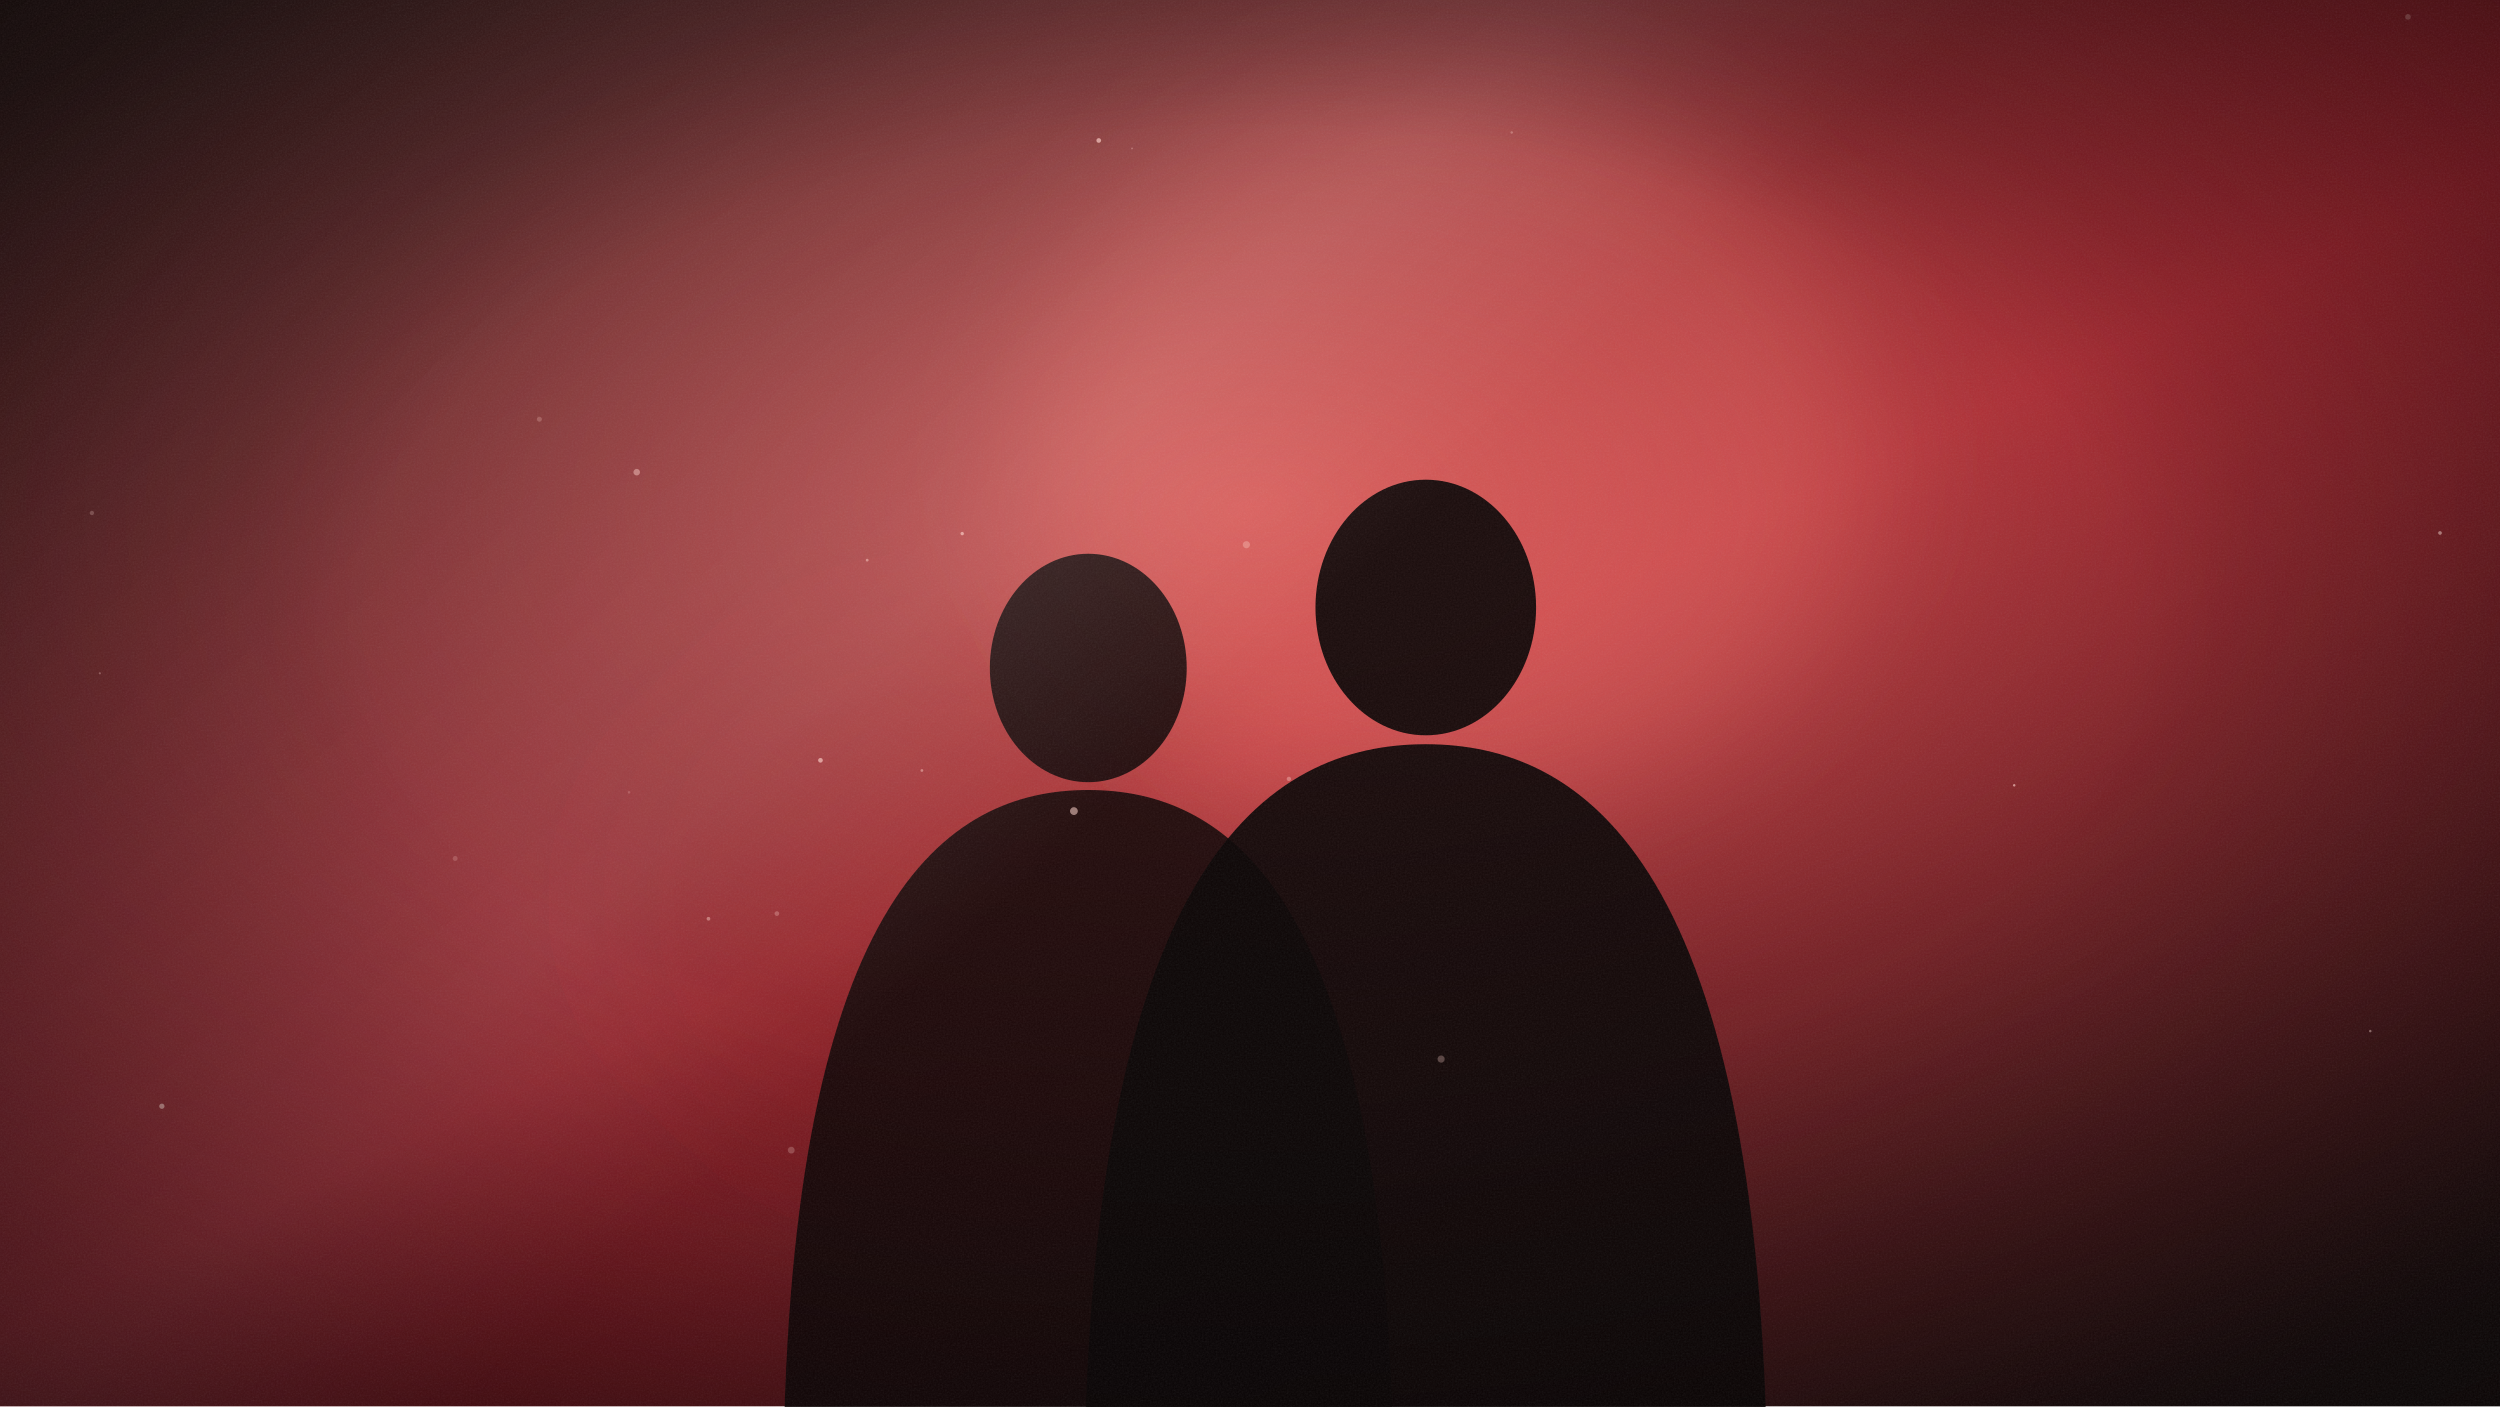
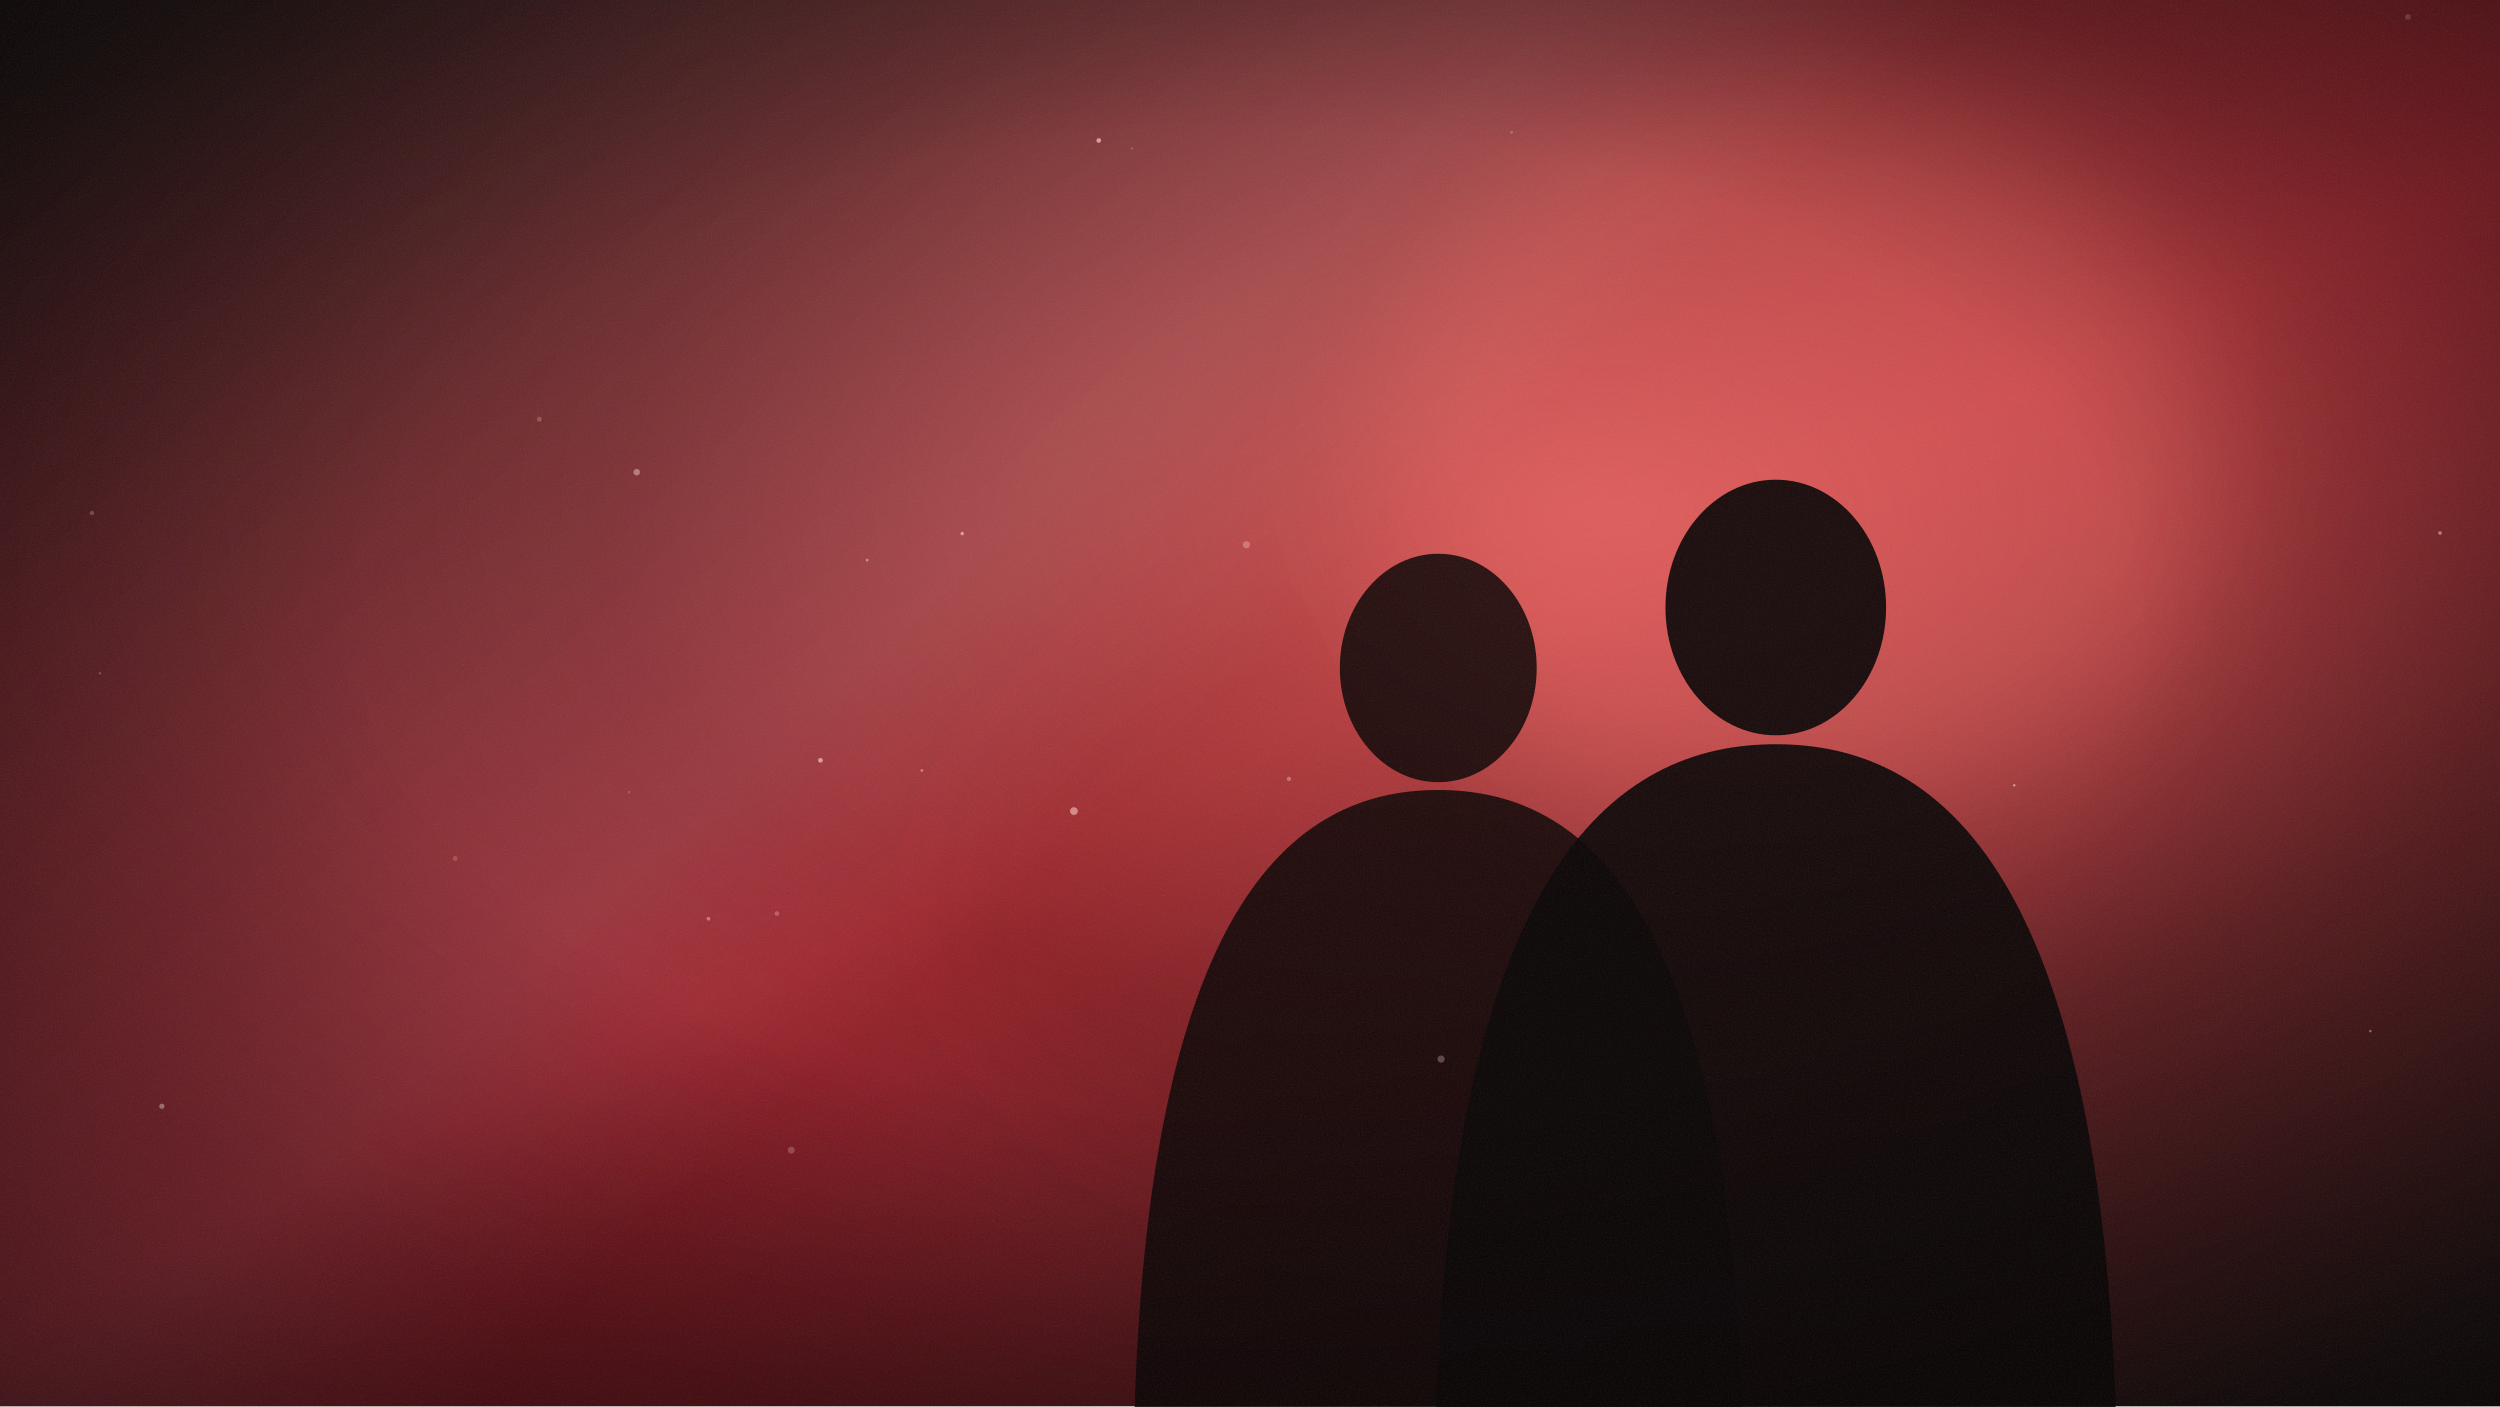
<svg xmlns="http://www.w3.org/2000/svg" width="1600" height="900" viewBox="0 0 1600 900" role="img" aria-label="The Don's Forbidden Nurse">
  <defs>
    <linearGradient id="sky" x1="0.08" y1="0" x2="0.92" y2="1">
      <stop offset="0" stop-color="#160A0A" />
      <stop offset="0.52" stop-color="#8E1420" />
      <stop offset="1" stop-color="#160A0A" />
    </linearGradient>
-     <radialGradient id="rim" cx="0.5" cy="0.36" r="0.72">
+     <radialGradient id="rim" cx="0.64" cy="0.36" r="0.72">
      <stop offset="0" stop-color="#FF7A72" stop-opacity="0.62" />
      <stop offset="0.55" stop-color="#FF7A72" stop-opacity="0.16" />
      <stop offset="1" stop-color="#FF7A72" stop-opacity="0" />
    </radialGradient>
    <linearGradient id="sweep" x1="0" y1="0" x2="1" y2="0.6">
      <stop offset="0" stop-color="#FFFFFF" stop-opacity="0" />
      <stop offset="0.46" stop-color="#FFFFFF" stop-opacity="0.10" />
      <stop offset="0.58" stop-color="#FFFFFF" stop-opacity="0" />
    </linearGradient>
    <radialGradient id="vig" cx="0.5" cy="0.44" r="0.78">
      <stop offset="0.45" stop-color="#000000" stop-opacity="0" />
      <stop offset="1" stop-color="#000000" stop-opacity="0.62" />
    </radialGradient>
    <filter id="grain" x="0" y="0" width="100%" height="100%">
      <feTurbulence type="fractalNoise" baseFrequency="0.9" numOctaves="3" seed="10" result="n" />
      <feColorMatrix in="n" type="saturate" values="0" />
      <feComponentTransfer>
        <feFuncA type="linear" slope="0.16" />
      </feComponentTransfer>
    </filter>
    <filter id="soft" x="-30%" y="-30%" width="160%" height="160%">
      <feGaussianBlur stdDeviation="41" />
    </filter>
  </defs>
  <rect width="1600" height="900" fill="url(#sky)" />
  <g filter="url(#soft)" opacity="0.9">
-     <ellipse cx="926.0" cy="288.0" rx="270.0" ry="234.0" fill="#FF7A72" opacity="0.30" />
-     <ellipse cx="602.0" cy="576.0" rx="216.0" ry="189.0" fill="#3B0A0E" opacity="0.24" />
+     <ellipse cx="1150.0" cy="288.0" rx="270.0" ry="234.0" fill="#FF7A72" opacity="0.30" />
+     <ellipse cx="826.0" cy="576.0" rx="216.0" ry="189.0" fill="#3B0A0E" opacity="0.24" />
  </g>
  <rect width="1600" height="900" fill="url(#rim)" />
  <g opacity="0.85" fill="#0A0404">
-     <ellipse cx="696.5" cy="427.5" rx="63.0" ry="73.1" />
-     <path d="M 501.2 963.0                C 501.2 571.8                  607.0 505.6                  696.5 505.6                C 786.0 505.6                  891.8 571.8                  891.8 963.0                Z" />
+     <ellipse cx="920.5" cy="427.5" rx="63.0" ry="73.1" />
+     <path d="M 725.2 963.0                C 725.2 571.8                  831.0 505.6                  920.5 505.6                C 1010.0 505.6                  1115.8 571.8                  1115.8 963.0                Z" />
  </g>
  <g opacity="0.92" fill="#0A0404">
-     <ellipse cx="912.5" cy="388.8" rx="70.6" ry="81.8" />
-     <path d="M 693.8 970.6                C 693.8 550.4                  812.3 476.3                  912.5 476.3                C 1012.7 476.3                  1131.2 550.4                  1131.2 970.6                Z" />
+     <ellipse cx="1136.5" cy="388.8" rx="70.6" ry="81.8" />
+     <path d="M 917.8 970.6                C 917.8 550.4                  1036.3 476.3                  1136.5 476.3                C 1236.7 476.3                  1355.2 550.4                  1355.2 970.6                Z" />
  </g>
  <rect width="1600" height="900" fill="url(#sweep)" />
  <circle cx="967.5" cy="84.8" r="0.8" fill="#FFD3CB" opacity="0.35" />
  <circle cx="453.4" cy="588.0" r="1.2" fill="#FFD3CB" opacity="0.44" />
  <circle cx="922.3" cy="677.8" r="2.3" fill="#FFD3CB" opacity="0.29" />
  <circle cx="590.0" cy="493.1" r="0.9" fill="#FFD3CB" opacity="0.46" />
  <circle cx="58.8" cy="328.3" r="1.4" fill="#FFD3CB" opacity="0.30" />
  <circle cx="1517.0" cy="659.9" r="0.8" fill="#FFD3CB" opacity="0.62" />
  <circle cx="407.5" cy="302.2" r="2.1" fill="#FFD3CB" opacity="0.45" />
  <circle cx="687.3" cy="519.1" r="2.5" fill="#FFD3CB" opacity="0.55" />
  <circle cx="103.6" cy="708.0" r="1.7" fill="#FFD3CB" opacity="0.66" />
  <circle cx="497.2" cy="584.7" r="1.5" fill="#FFD3CB" opacity="0.29" />
  <circle cx="724.5" cy="95.0" r="0.6" fill="#FFD3CB" opacity="0.34" />
  <circle cx="797.7" cy="348.6" r="2.3" fill="#FFD3CB" opacity="0.33" />
  <circle cx="1561.6" cy="341.1" r="1.2" fill="#FFD3CB" opacity="0.62" />
  <circle cx="1289.1" cy="502.6" r="0.8" fill="#FFD3CB" opacity="0.62" />
  <circle cx="345.2" cy="268.3" r="1.6" fill="#FFD3CB" opacity="0.24" />
  <circle cx="1633.8" cy="346.3" r="2.1" fill="#FFD3CB" opacity="0.47" />
  <circle cx="1541.1" cy="10.8" r="1.8" fill="#FFD3CB" opacity="0.34" />
  <circle cx="402.6" cy="507.1" r="0.8" fill="#FFD3CB" opacity="0.22" />
  <circle cx="525.1" cy="486.6" r="1.5" fill="#FFD3CB" opacity="0.64" />
  <circle cx="824.9" cy="498.5" r="1.4" fill="#FFD3CB" opacity="0.37" />
  <circle cx="555.0" cy="358.5" r="0.9" fill="#FFD3CB" opacity="0.51" />
  <circle cx="703.2" cy="89.9" r="1.5" fill="#FFD3CB" opacity="0.66" />
  <circle cx="615.8" cy="341.5" r="1.1" fill="#FFD3CB" opacity="0.64" />
  <circle cx="291.3" cy="549.4" r="1.6" fill="#FFD3CB" opacity="0.21" />
  <circle cx="63.9" cy="430.9" r="0.7" fill="#FFD3CB" opacity="0.39" />
  <circle cx="506.4" cy="736.1" r="2.2" fill="#FFD3CB" opacity="0.28" />
  <rect width="1600" height="900" fill="url(#vig)" />
  <rect width="1600" height="900" filter="url(#grain)" opacity="0.5" />
</svg>
